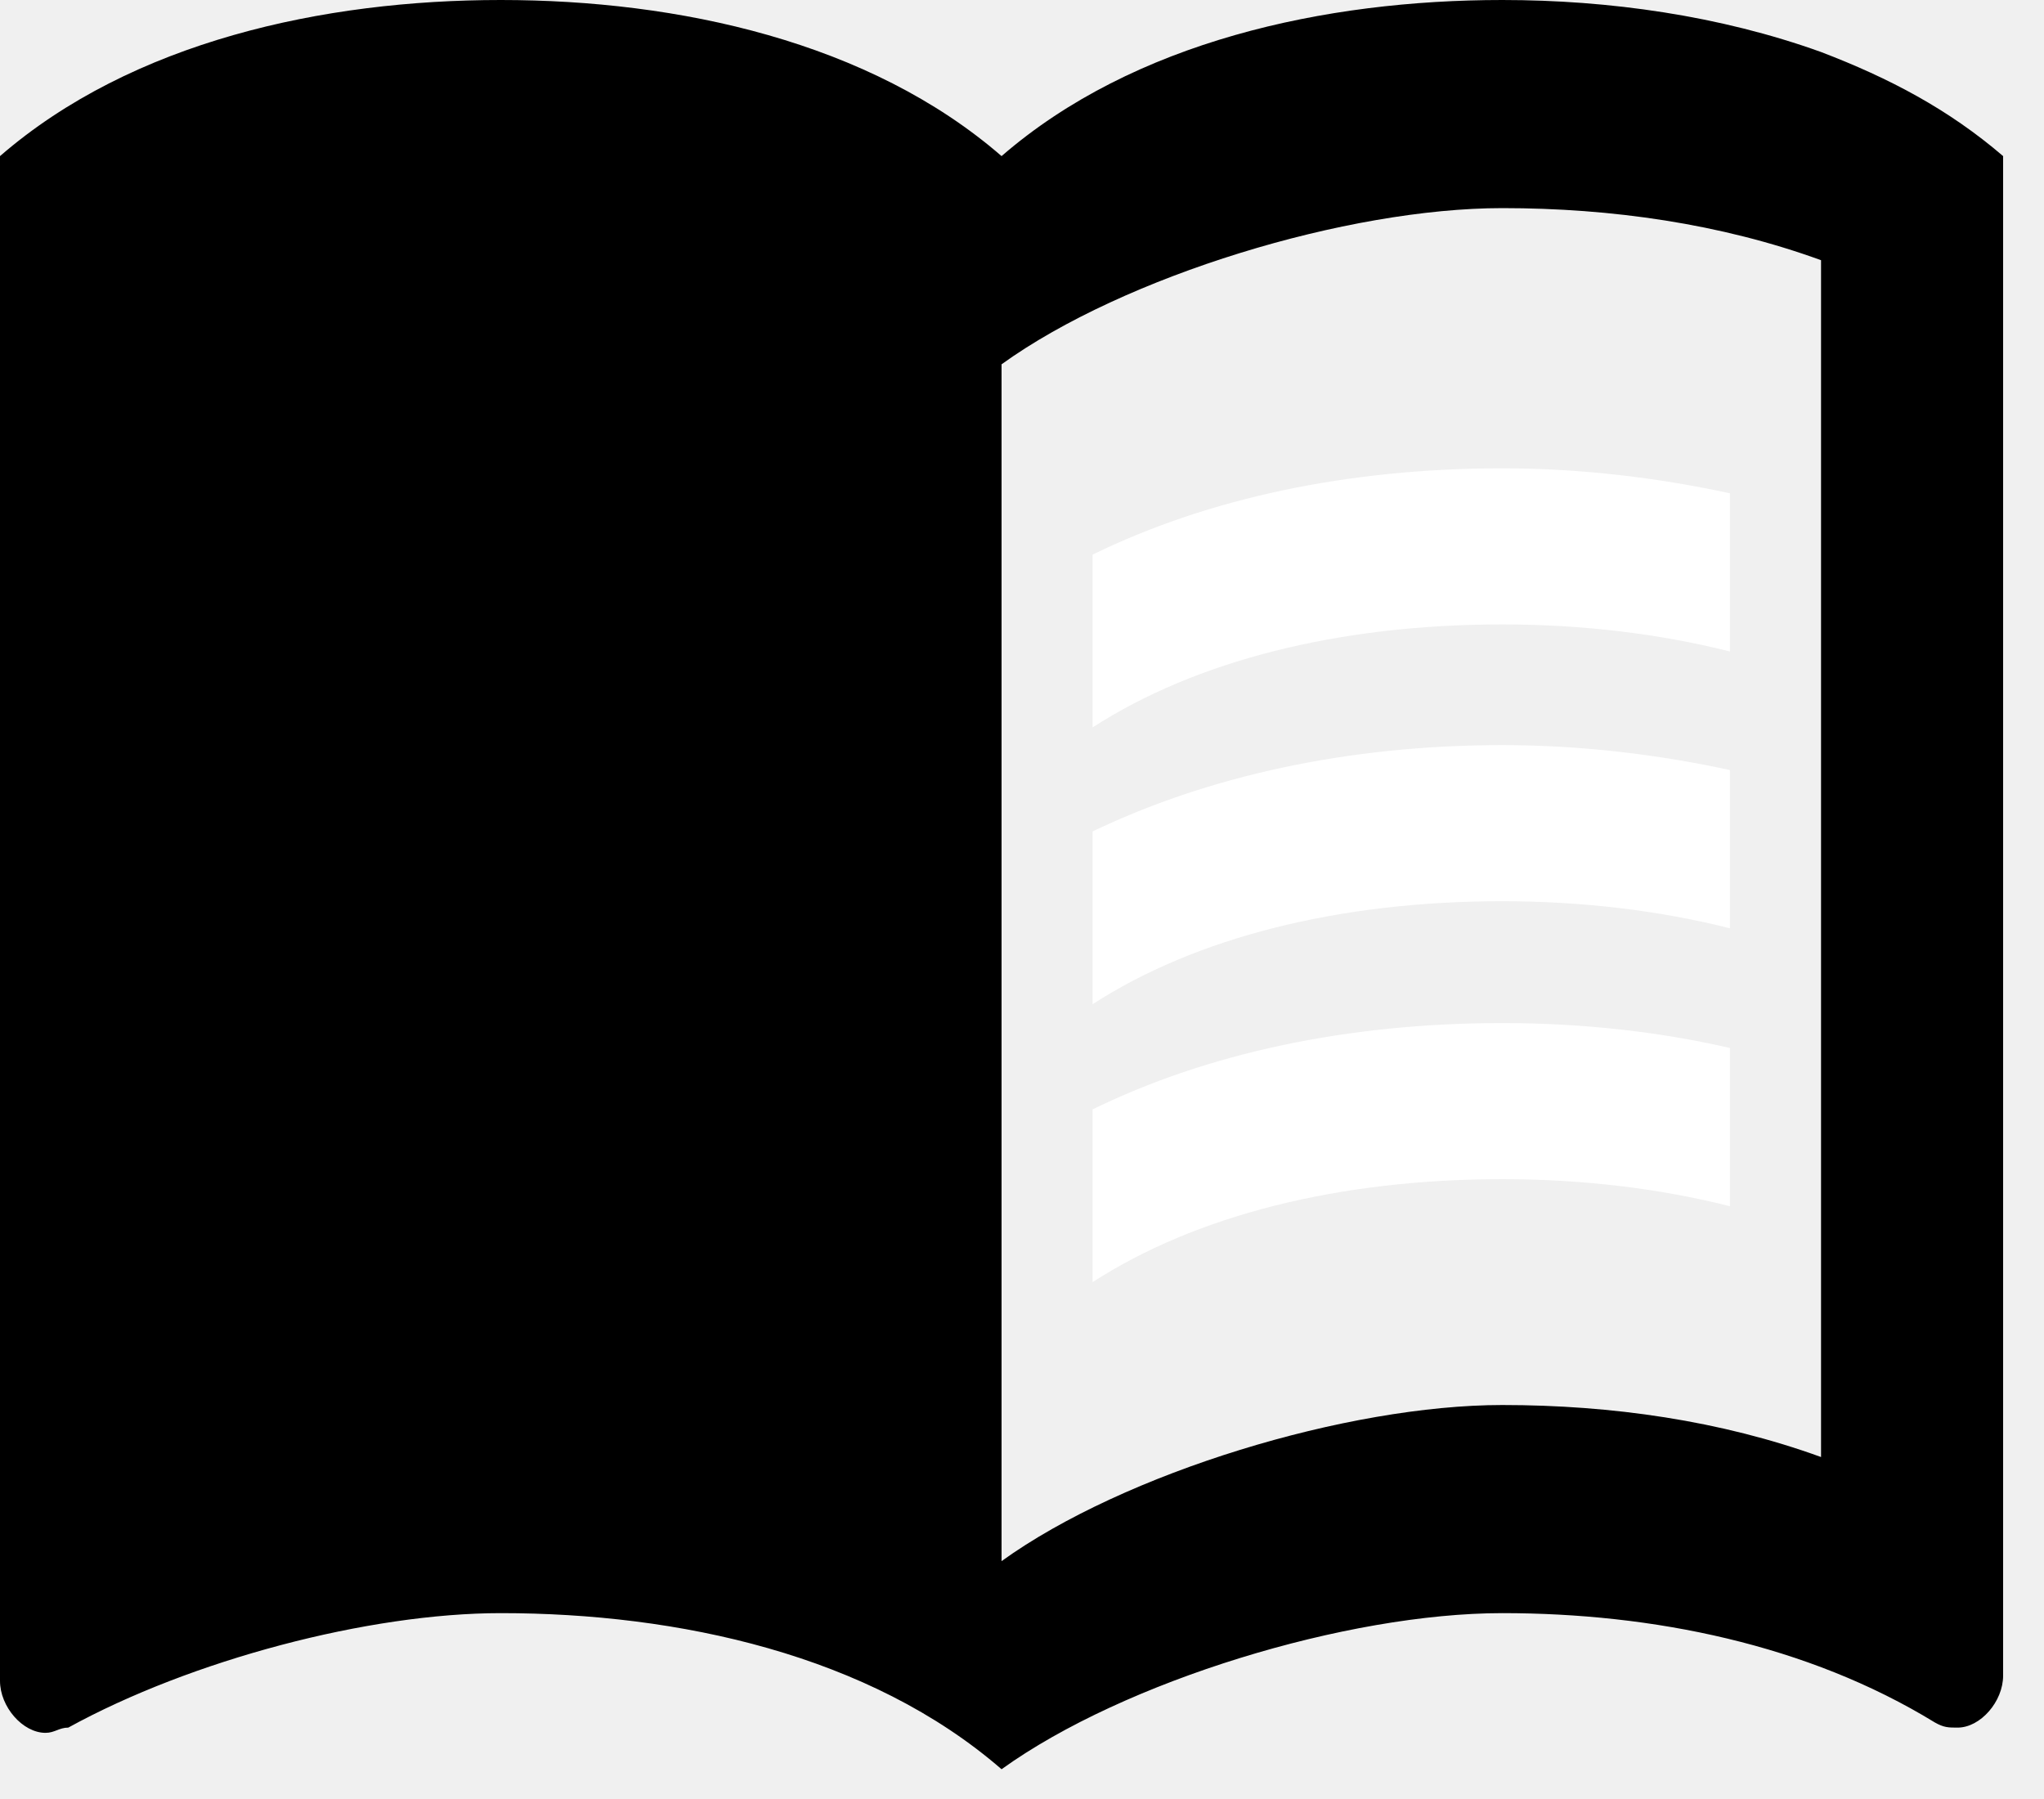
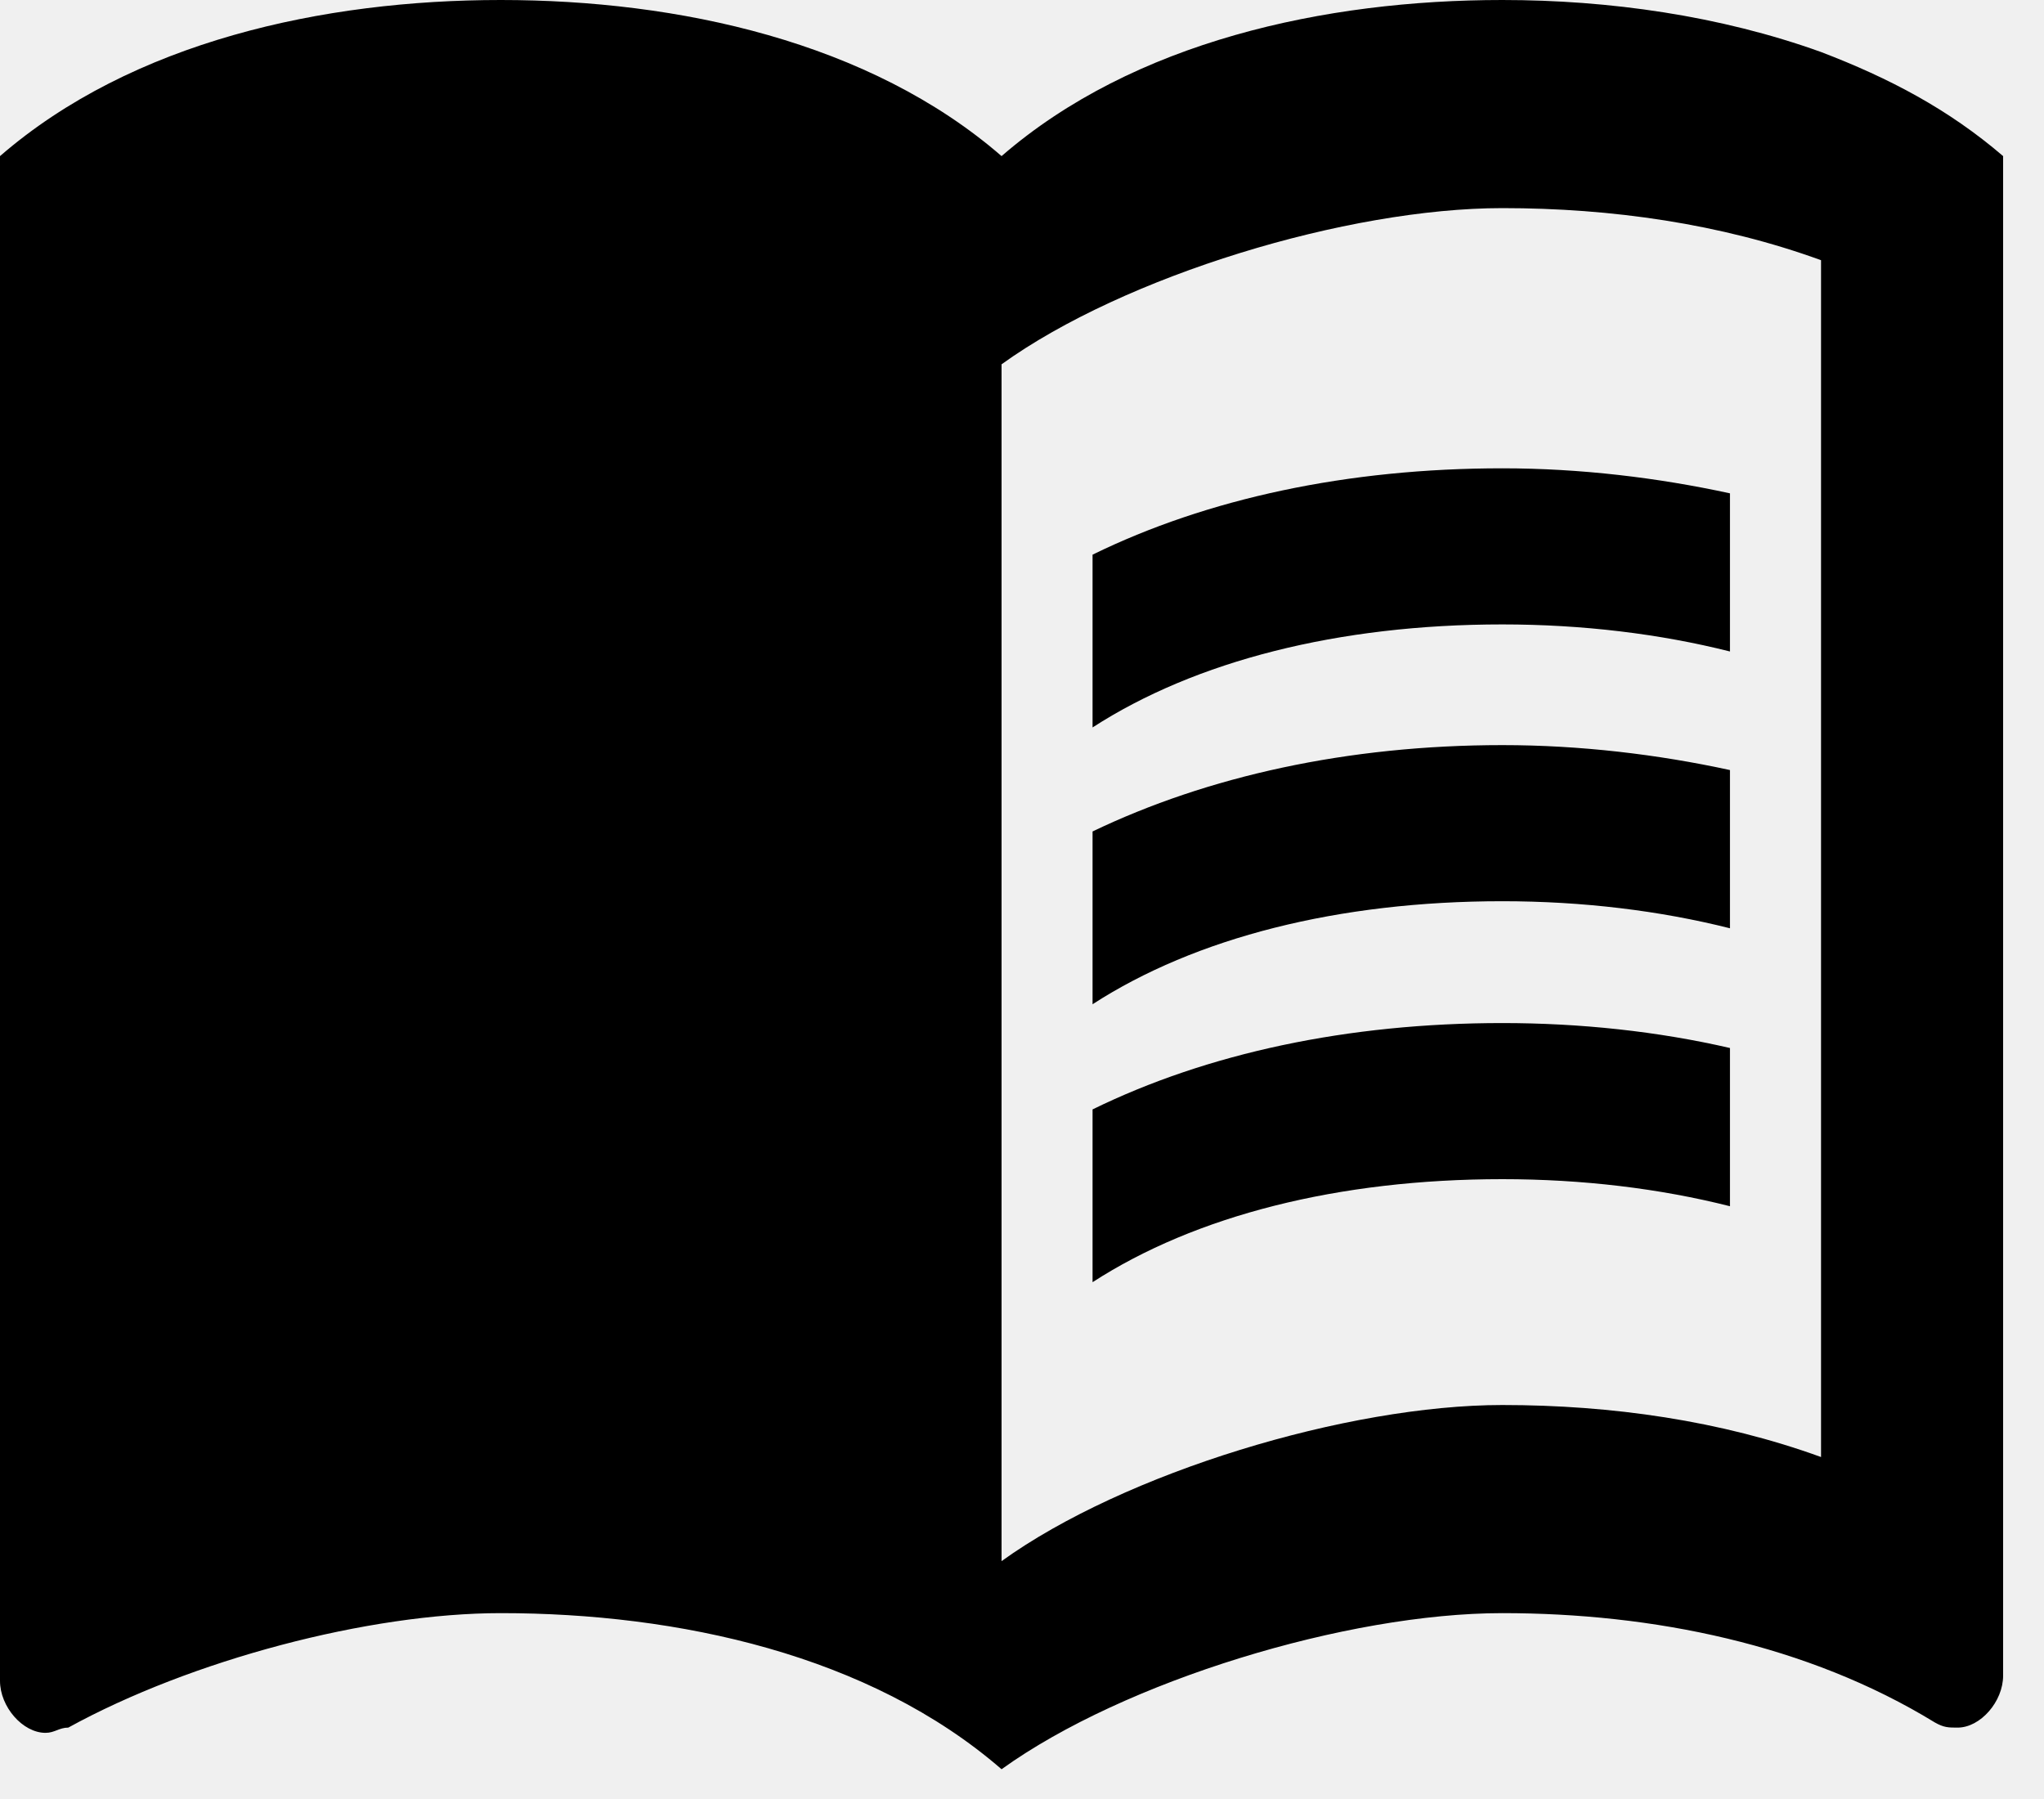
<svg xmlns="http://www.w3.org/2000/svg" width="25" height="22" viewBox="0 0 25 22" fill="none">
  <path d="M22.273 0.636C21.037 0.191 19.678 0 18.375 0C16.203 0 13.865 0.509 12.25 1.909C10.635 0.509 8.297 0 6.125 0C3.953 0 1.615 0.509 0 1.909V20.555C0 20.873 0.278 21.191 0.557 21.191C0.668 21.191 0.724 21.127 0.835 21.127C2.339 20.3 4.51 19.727 6.125 19.727C8.297 19.727 10.635 20.236 12.25 21.636C13.753 20.555 16.482 19.727 18.375 19.727C20.212 19.727 22.106 20.109 23.665 21.064C23.776 21.127 23.832 21.127 23.943 21.127C24.222 21.127 24.5 20.809 24.5 20.491V1.909C23.832 1.336 23.108 0.955 22.273 0.636ZM22.273 17.818C21.048 17.373 19.711 17.182 18.375 17.182C16.482 17.182 13.753 18.009 12.25 19.091V4.455C13.753 3.373 16.482 2.545 18.375 2.545C19.711 2.545 21.048 2.736 22.273 3.182V17.818Z" fill="currentColor" />
-   <path d="M18.375 7.636C19.355 7.636 20.301 7.751 21.159 7.967V6.033C20.279 5.842 19.332 5.727 18.375 5.727C16.482 5.727 14.767 6.096 13.363 6.783V8.896C14.622 8.082 16.37 7.636 18.375 7.636Z" fill="white" />
-   <path d="M13.363 10.168V12.281C14.622 11.466 16.37 11.021 18.375 11.021C19.355 11.021 20.301 11.136 21.159 11.352V9.417C20.279 9.226 19.332 9.112 18.375 9.112C16.482 9.112 14.767 9.494 13.363 10.168Z" fill="white" />
-   <path d="M18.375 12.511C16.482 12.511 14.767 12.88 13.363 13.567V15.68C14.622 14.865 16.37 14.42 18.375 14.42C19.355 14.42 20.301 14.534 21.159 14.751V12.816C20.279 12.613 19.332 12.511 18.375 12.511Z" fill="white" />
+   <path d="M18.375 7.636C19.355 7.636 20.301 7.751 21.159 7.967V6.033C20.279 5.842 19.332 5.727 18.375 5.727C16.482 5.727 14.767 6.096 13.363 6.783V8.896C14.622 8.082 16.37 7.636 18.375 7.636Z" fill="currentColor" />
+   <path d="M13.363 10.168V12.281C14.622 11.466 16.37 11.021 18.375 11.021C19.355 11.021 20.301 11.136 21.159 11.352V9.417C20.279 9.226 19.332 9.112 18.375 9.112C16.482 9.112 14.767 9.494 13.363 10.168Z" fill="currentColor" />
+   <path d="M18.375 12.511C16.482 12.511 14.767 12.88 13.363 13.567V15.68C14.622 14.865 16.37 14.42 18.375 14.42C19.355 14.42 20.301 14.534 21.159 14.751V12.816C20.279 12.613 19.332 12.511 18.375 12.511Z" fill="currentColor" />
</svg>
